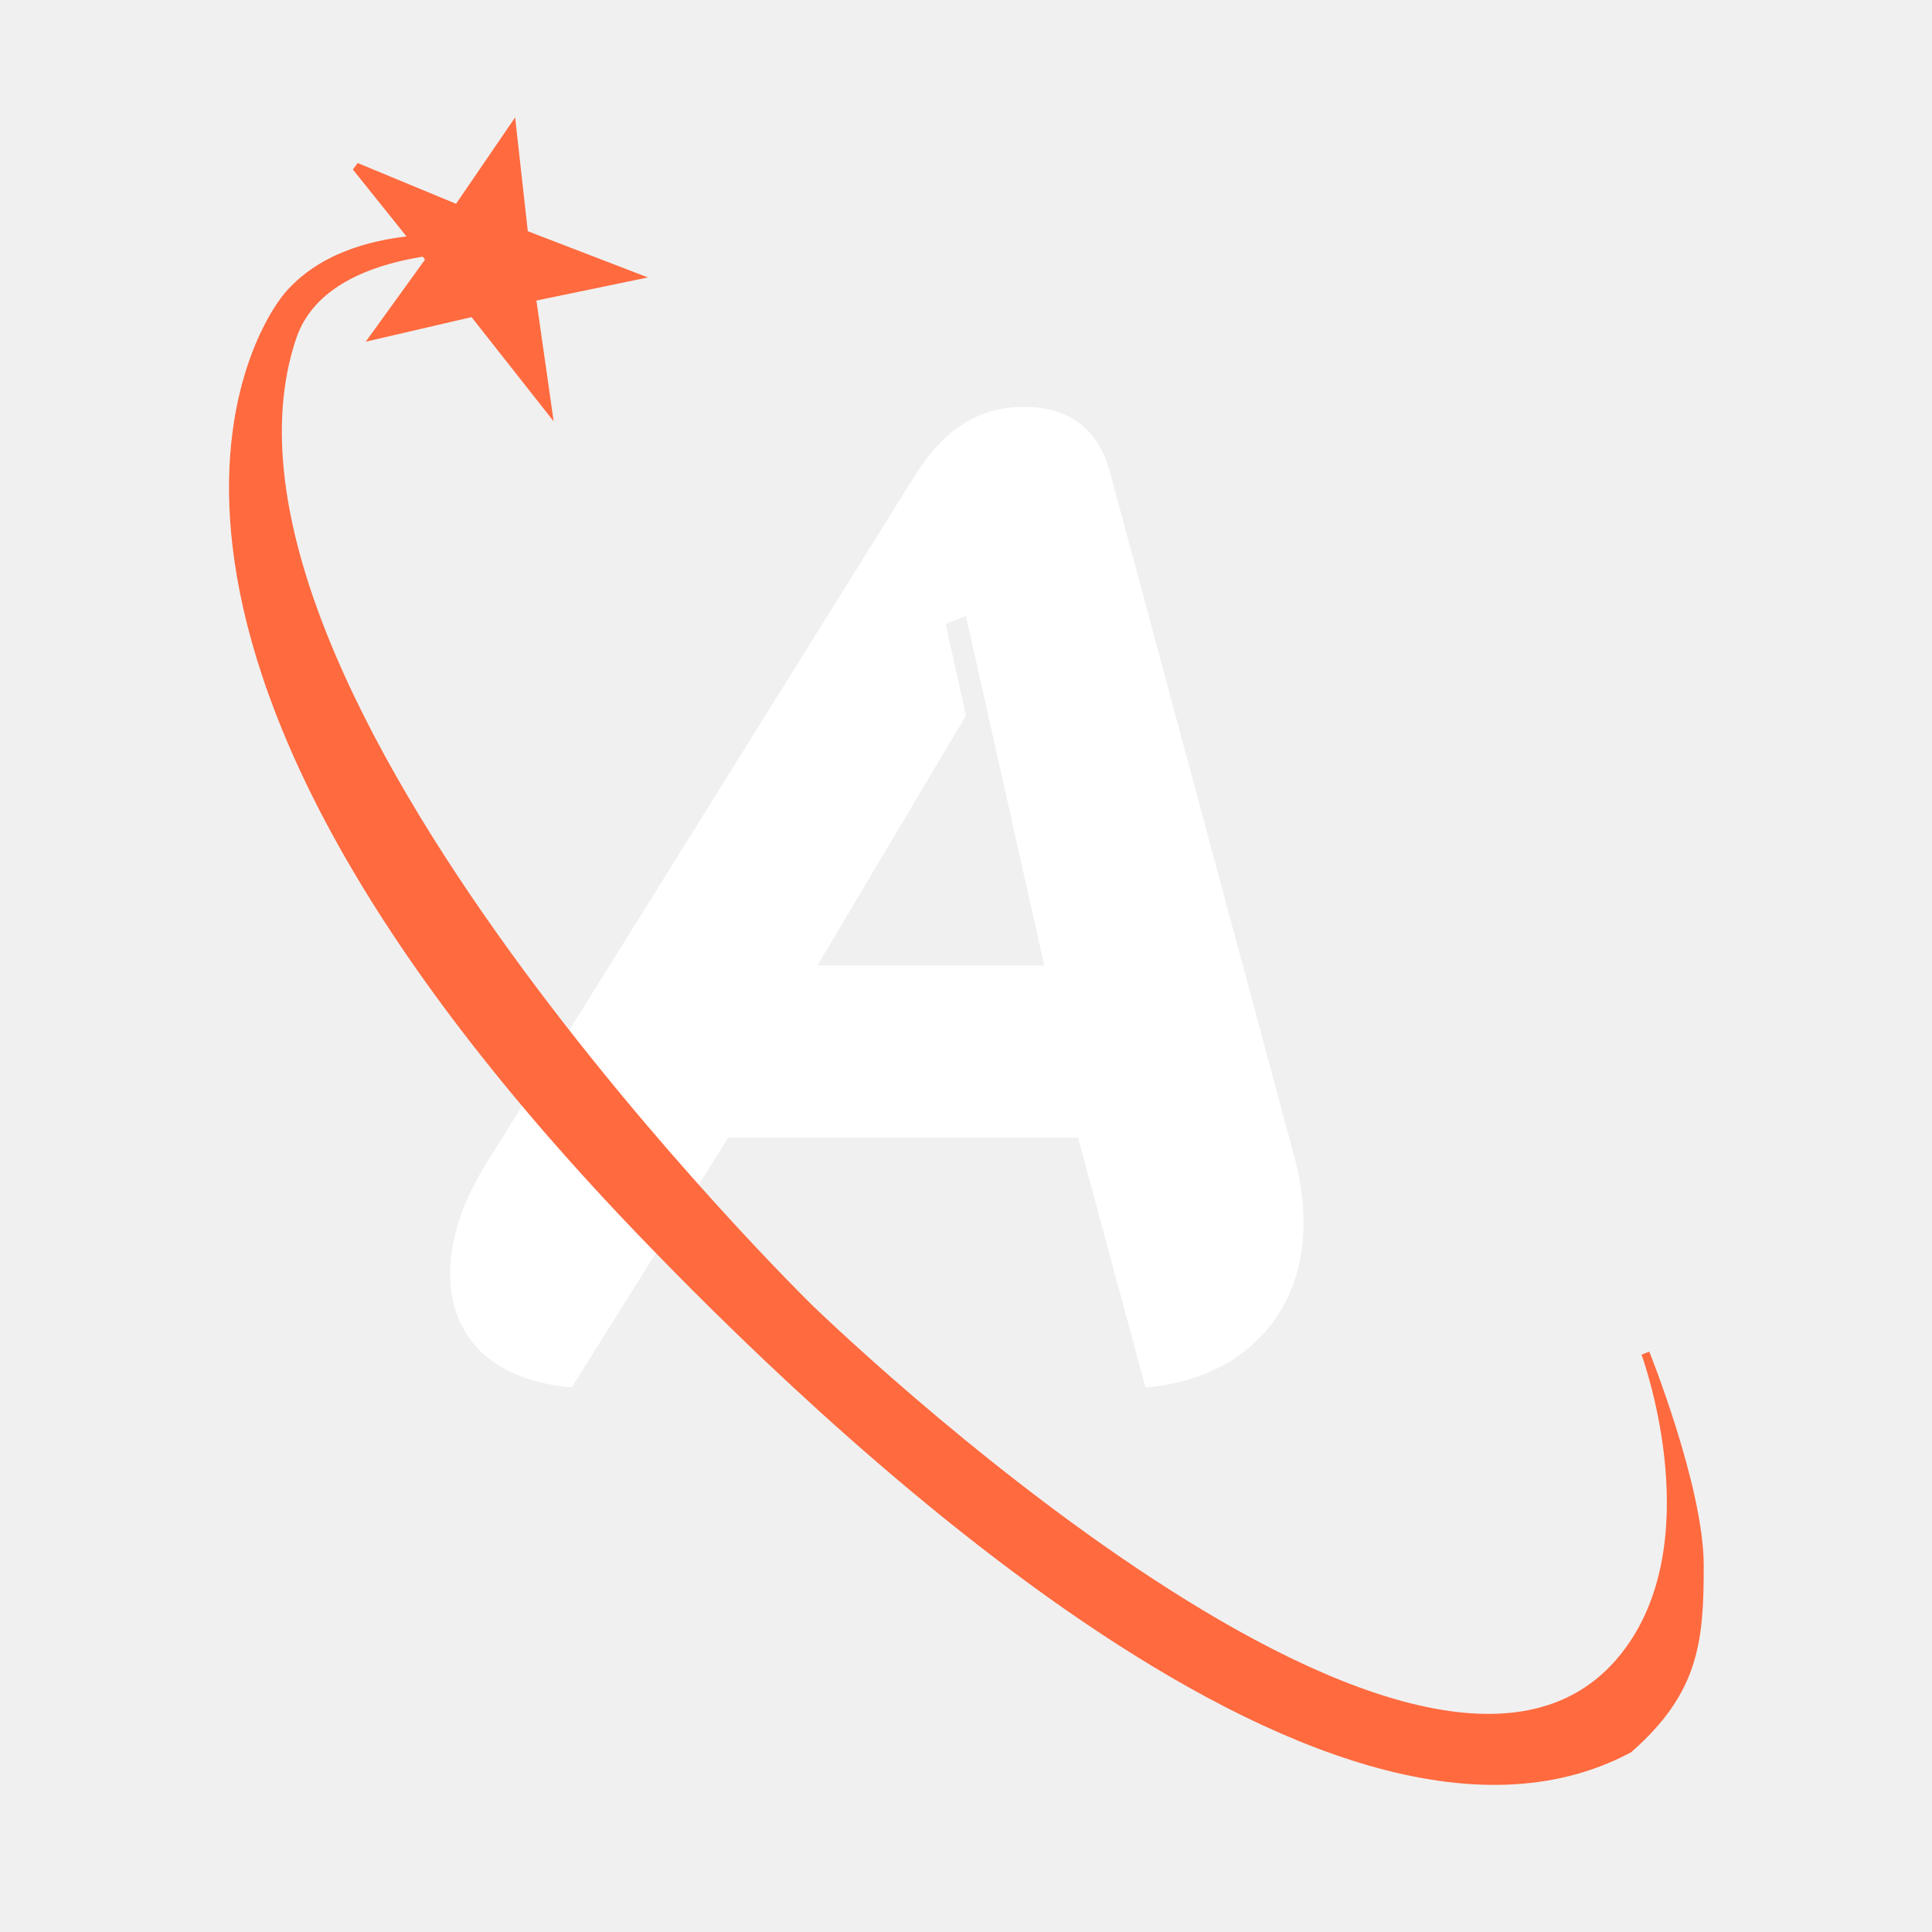
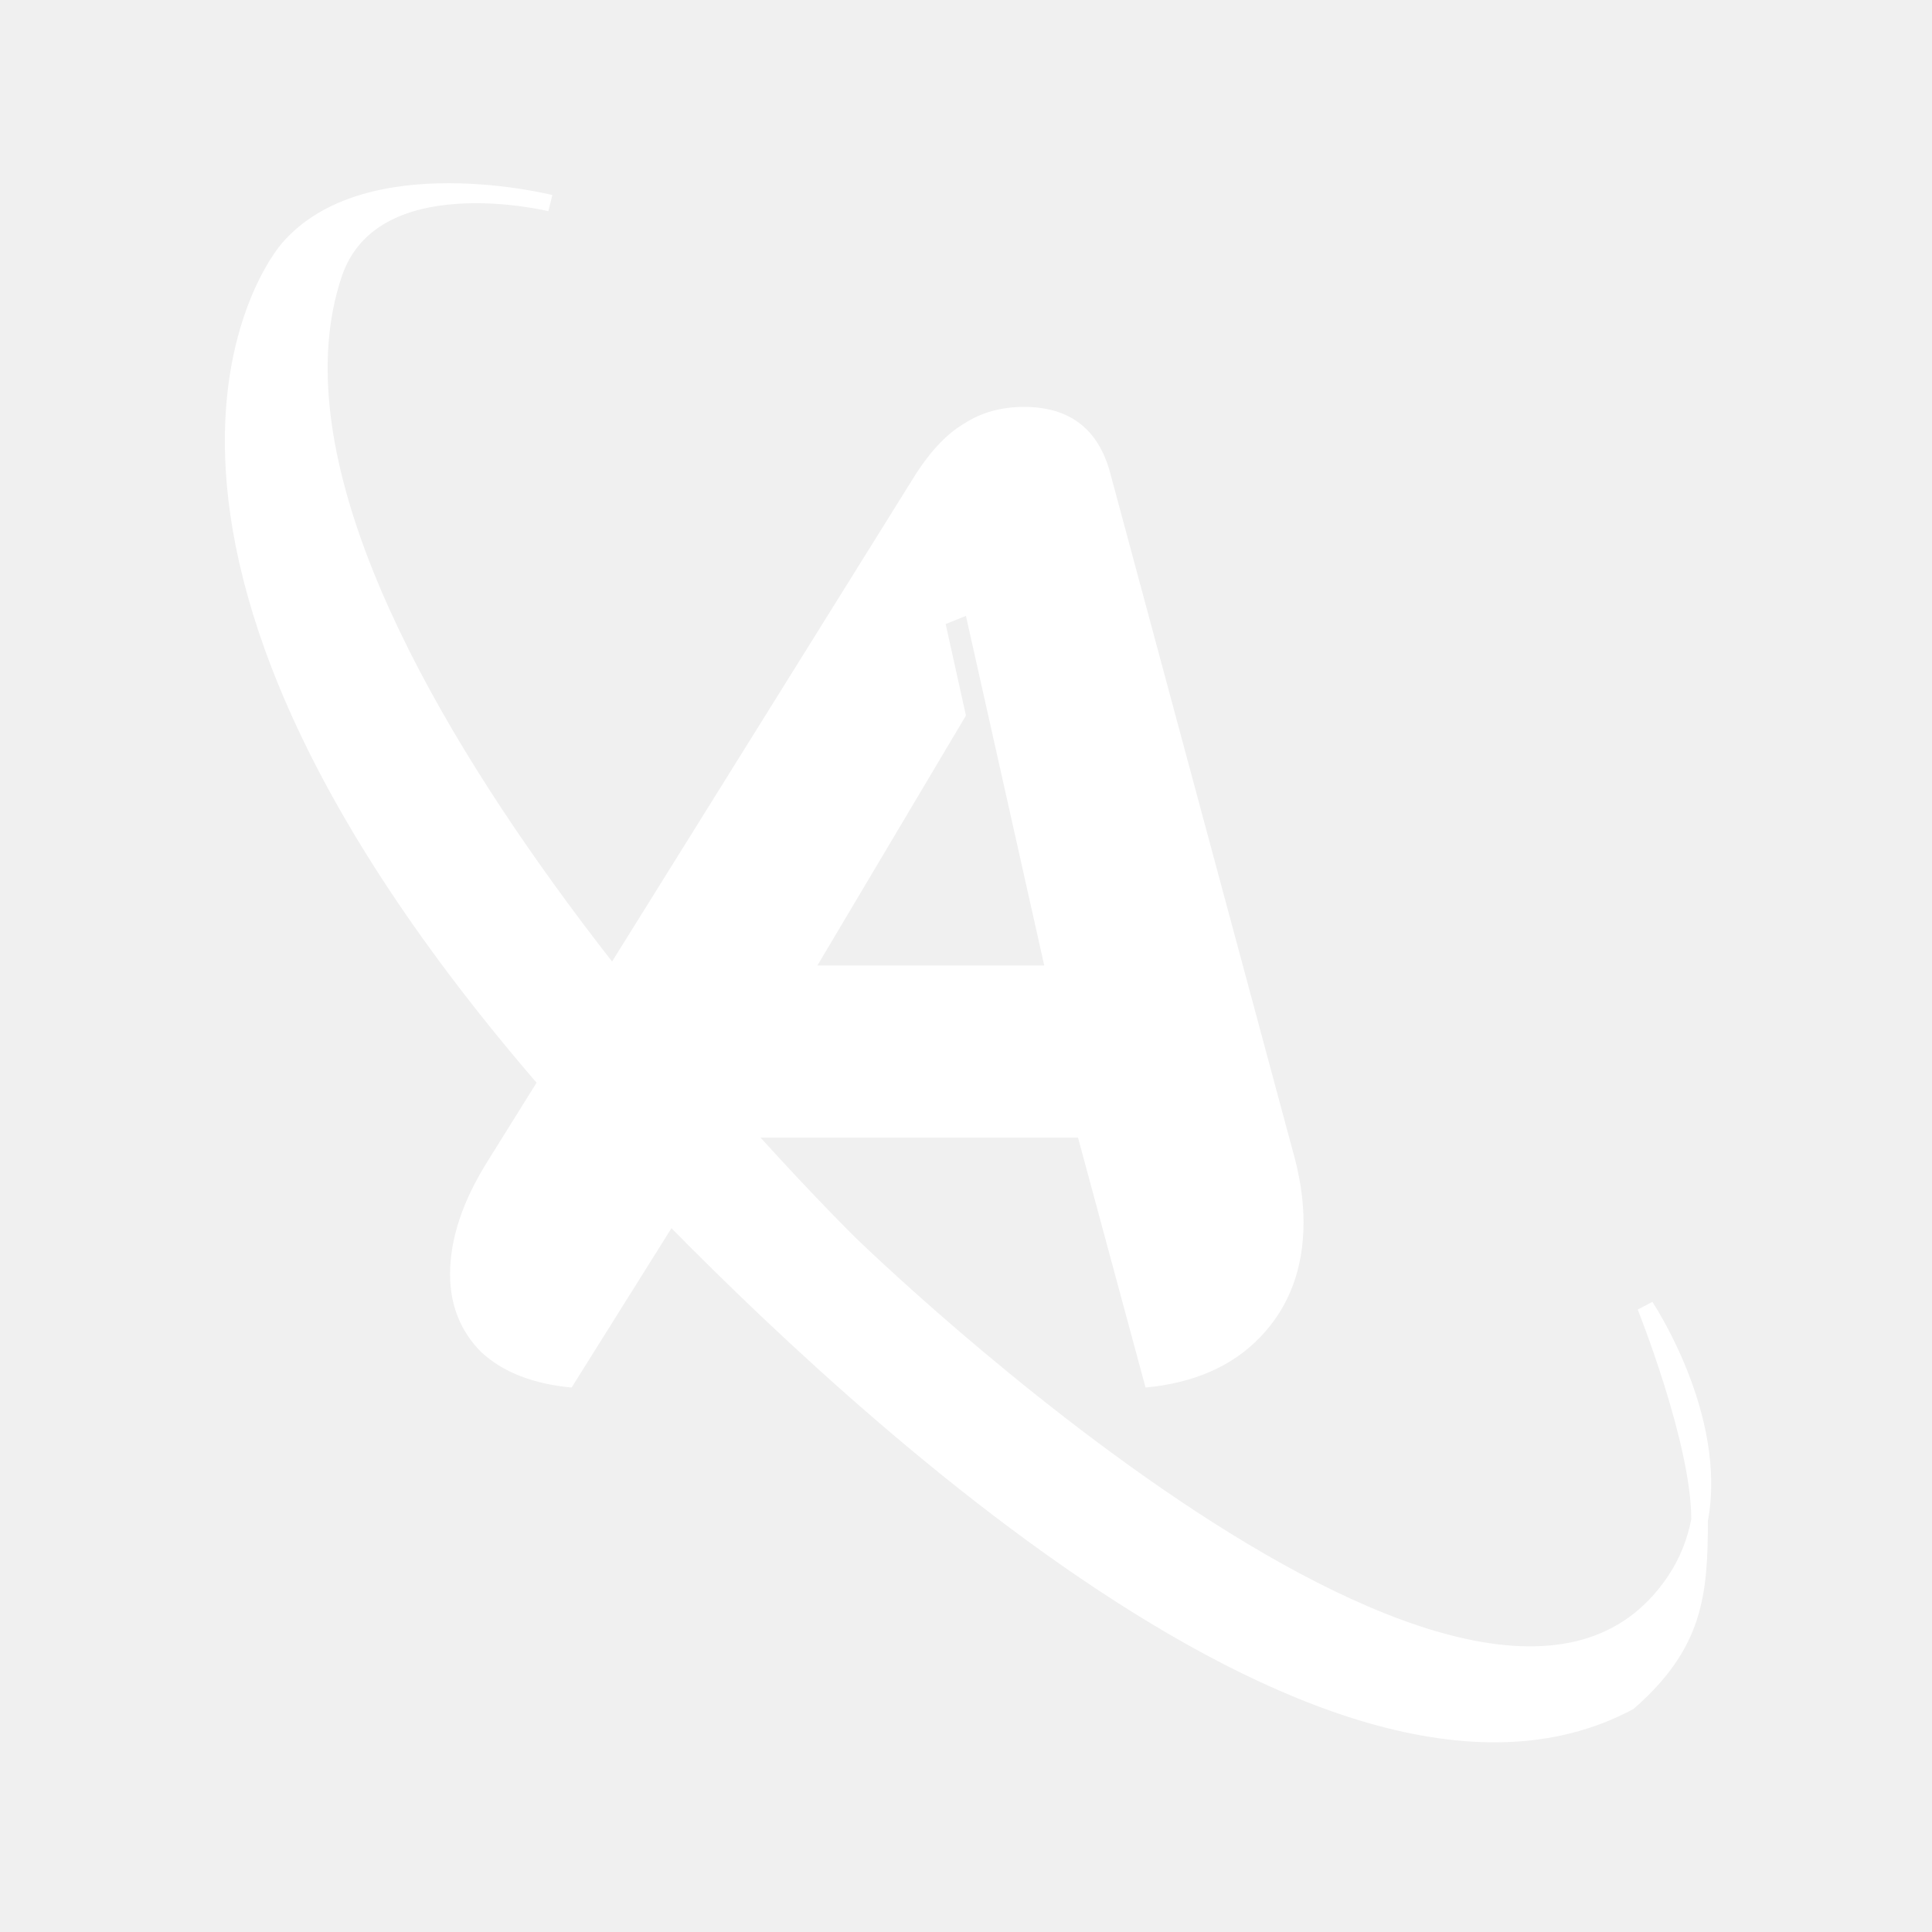
<svg xmlns="http://www.w3.org/2000/svg" width="232" height="232" viewBox="0 0 232 232" fill="none">
  <path d="M68.64 166.62C63.991 166.183 60.369 164.761 57.775 162.356C55.288 159.841 54.045 156.725 54.045 153.007C54.045 148.743 55.559 144.205 58.586 139.395L109.992 56.898C111.83 54.055 113.776 52.032 115.83 50.829C117.884 49.517 120.262 48.861 122.965 48.861C128.478 48.861 131.938 51.54 133.343 56.898L155.56 139.395C156.209 142.019 156.533 144.479 156.533 146.775C156.533 152.351 154.803 156.944 151.344 160.552C147.992 164.051 143.398 166.073 137.56 166.62L129.451 136.606H87.451L68.64 166.62ZM125.397 115.941L115.992 73.955L113.559 74.939L115.992 85.927L98.154 115.941H125.397Z" fill="white" />
-   <path fill-rule="evenodd" clip-rule="evenodd" d="M62.915 28.121L61.51 15.495L54.948 25.091L42.762 20.041L49.777 28.793C44.179 29.318 38.376 31.08 34.59 35.5C31.592 39 7.162 74.999 76.586 147.499C97.588 169.43 159.089 229.497 195.589 209.997C203.571 202.987 204.089 196.997 204.089 187.997C204.089 178.672 197.589 162.497 197.589 162.497C197.589 162.497 205.417 183.692 196.089 197.497C173.255 231.288 97.088 156.997 97.088 156.997C97.088 156.997 20.975 82.491 35.089 40.497C37.256 34.049 44.2 31.339 50.969 30.28L51.667 31.152L45.106 40.243L56.823 37.522L65.728 48.828L63.852 35.697L76.038 33.172L62.915 28.121Z" fill="#FF6A3F" />
-   <path d="M61.51 15.495L62.007 15.44L61.858 14.101L61.097 15.213L61.51 15.495ZM62.915 28.121L62.418 28.177L62.452 28.479L62.736 28.588L62.915 28.121ZM54.948 25.091L54.757 25.553L55.132 25.708L55.361 25.373L54.948 25.091ZM42.762 20.041L42.953 19.579L42.372 20.353L42.762 20.041ZM49.777 28.793L49.824 29.291L50.747 29.204L50.167 28.48L49.777 28.793ZM34.59 35.5L34.97 35.825L34.97 35.825L34.59 35.5ZM76.586 147.499L76.225 147.845L76.225 147.845L76.586 147.499ZM195.589 209.997L195.824 210.438L195.875 210.411L195.919 210.373L195.589 209.997ZM197.589 162.497L198.052 162.311L197.119 162.67L197.589 162.497ZM196.089 197.497L195.674 197.217L195.674 197.217L196.089 197.497ZM97.088 156.997L96.739 157.354L96.739 157.355L97.088 156.997ZM35.089 40.497L34.615 40.338L34.615 40.338L35.089 40.497ZM50.969 30.28L51.359 29.967L51.178 29.741L50.891 29.786L50.969 30.28ZM51.667 31.152L52.073 31.444L52.295 31.136L52.058 30.839L51.667 31.152ZM45.106 40.243L44.7 39.95L43.92 41.031L45.219 40.73L45.106 40.243ZM56.823 37.522L57.216 37.213L57.019 36.963L56.71 37.035L56.823 37.522ZM65.728 48.828L65.335 49.138L66.486 50.599L66.223 48.758L65.728 48.828ZM63.852 35.697L63.751 35.208L63.291 35.303L63.358 35.768L63.852 35.697ZM76.038 33.172L76.14 33.661L77.805 33.316L76.218 32.705L76.038 33.172ZM61.013 15.55L62.418 28.177L63.412 28.066L62.007 15.44L61.013 15.55ZM55.361 25.373L61.922 15.777L61.097 15.213L54.535 24.809L55.361 25.373ZM42.571 20.503L54.757 25.553L55.139 24.629L42.953 19.579L42.571 20.503ZM50.167 28.48L43.152 19.728L42.372 20.353L49.387 29.106L50.167 28.48ZM34.97 35.825C38.632 31.549 44.279 29.811 49.824 29.291L49.73 28.295C44.078 28.825 38.119 30.611 34.21 35.175L34.97 35.825ZM76.947 147.153C42.28 110.949 31.105 83.92 28.926 65.566C26.749 47.218 33.552 37.48 34.97 35.825L34.21 35.175C32.63 37.02 25.719 47.031 27.933 65.683C30.146 84.328 41.469 111.548 76.225 147.845L76.947 147.153ZM195.353 209.556C186.384 214.348 175.842 214.273 164.688 211.062C153.532 207.851 141.816 201.517 130.556 193.871C108.038 178.581 87.442 158.112 76.947 147.153L76.225 147.845C86.732 158.816 107.387 179.347 129.995 194.698C141.298 202.373 153.113 208.771 164.411 212.023C175.71 215.276 186.544 215.396 195.824 210.438L195.353 209.556ZM203.589 187.997C203.589 192.5 203.456 196.175 202.356 199.59C201.262 202.987 199.196 206.164 195.259 209.622L195.919 210.373C199.964 206.821 202.148 203.498 203.308 199.897C204.462 196.315 204.589 192.495 204.589 187.997H203.589ZM197.589 162.497C197.125 162.684 197.125 162.684 197.125 162.684C197.125 162.684 197.125 162.684 197.125 162.684C197.125 162.685 197.125 162.685 197.126 162.686C197.126 162.688 197.127 162.691 197.129 162.695C197.132 162.702 197.137 162.714 197.143 162.729C197.155 162.759 197.173 162.805 197.196 162.864C197.244 162.984 197.313 163.161 197.401 163.39C197.578 163.848 197.831 164.514 198.135 165.342C198.742 166.999 199.552 169.304 200.361 171.899C201.986 177.107 203.589 183.418 203.589 187.997H204.589C204.589 183.251 202.941 176.812 201.316 171.601C200.5 168.987 199.685 166.666 199.074 164.998C198.768 164.164 198.513 163.493 198.334 163.03C198.245 162.799 198.175 162.619 198.127 162.498C198.103 162.437 198.084 162.39 198.072 162.359C198.065 162.343 198.061 162.331 198.057 162.323C198.056 162.319 198.055 162.316 198.054 162.314C198.053 162.313 198.053 162.312 198.053 162.312C198.053 162.311 198.053 162.311 198.053 162.311C198.052 162.311 198.052 162.311 197.589 162.497ZM196.503 197.777C201.267 190.727 201.63 181.831 200.834 174.764C200.435 171.222 199.742 168.116 199.149 165.896C198.853 164.785 198.581 163.895 198.382 163.281C198.283 162.974 198.203 162.736 198.147 162.575C198.118 162.494 198.096 162.432 198.081 162.39C198.074 162.369 198.068 162.352 198.064 162.341C198.062 162.336 198.06 162.332 198.059 162.329C198.059 162.327 198.058 162.326 198.058 162.325C198.058 162.325 198.058 162.325 198.058 162.324C198.058 162.324 198.058 162.324 197.589 162.497C197.119 162.67 197.119 162.67 197.119 162.67C197.12 162.67 197.12 162.671 197.12 162.671C197.12 162.671 197.12 162.672 197.121 162.673C197.121 162.675 197.123 162.679 197.124 162.684C197.128 162.693 197.133 162.708 197.14 162.727C197.154 162.766 197.175 162.825 197.202 162.902C197.256 163.058 197.334 163.289 197.431 163.588C197.624 164.188 197.891 165.061 198.183 166.154C198.766 168.339 199.448 171.395 199.84 174.876C200.626 181.858 200.239 190.462 195.674 197.217L196.503 197.777ZM97.088 156.997C96.739 157.355 96.74 157.355 96.74 157.356C96.741 157.357 96.742 157.357 96.743 157.359C96.746 157.361 96.749 157.364 96.754 157.369C96.763 157.378 96.777 157.392 96.796 157.41C96.833 157.446 96.888 157.499 96.961 157.569C97.106 157.709 97.322 157.917 97.605 158.185C98.17 158.723 99.001 159.506 100.067 160.491C102.198 162.459 105.267 165.233 109.021 168.456C116.527 174.901 126.78 183.146 137.752 190.337C148.715 197.521 160.439 203.681 170.883 205.913C176.108 207.031 181.044 207.171 185.415 205.94C189.797 204.705 193.583 202.098 196.503 197.777L195.674 197.217C192.886 201.344 189.297 203.807 185.143 204.977C180.978 206.151 176.217 206.031 171.092 204.936C160.832 202.742 149.233 196.665 138.3 189.5C127.377 182.342 117.16 174.127 109.672 167.698C105.929 164.484 102.869 161.718 100.745 159.756C99.683 158.775 98.856 157.995 98.294 157.461C98.013 157.194 97.799 156.988 97.655 156.849C97.583 156.78 97.528 156.727 97.492 156.692C97.474 156.674 97.46 156.661 97.451 156.652C97.447 156.648 97.443 156.644 97.441 156.642C97.44 156.641 97.439 156.64 97.438 156.64C97.438 156.639 97.438 156.639 97.088 156.997ZM34.615 40.338C31.03 51.003 33.19 63.67 38.358 76.602C43.53 89.546 51.747 102.834 60.391 114.788C69.037 126.745 78.123 137.385 85.046 145.035C88.507 148.86 91.43 151.939 93.487 154.062C94.515 155.123 95.328 155.946 95.883 156.503C96.161 156.782 96.374 156.994 96.519 157.137C96.591 157.209 96.646 157.263 96.683 157.299C96.701 157.317 96.715 157.331 96.724 157.34C96.729 157.345 96.733 157.348 96.735 157.351C96.736 157.352 96.737 157.353 96.738 157.353C96.738 157.354 96.739 157.354 97.088 156.997C97.438 156.64 97.438 156.64 97.438 156.639C97.437 156.639 97.436 156.638 97.435 156.637C97.433 156.634 97.43 156.631 97.425 156.627C97.416 156.618 97.402 156.604 97.384 156.587C97.348 156.551 97.294 156.498 97.222 156.427C97.08 156.285 96.868 156.074 96.591 155.797C96.039 155.243 95.23 154.424 94.205 153.366C92.154 151.25 89.24 148.18 85.787 144.364C78.88 136.731 69.819 126.12 61.201 114.202C52.581 102.28 44.416 89.067 39.286 76.231C34.152 63.382 32.09 50.988 35.563 40.657L34.615 40.338ZM50.891 29.786C44.103 30.849 36.88 33.598 34.615 40.338L35.563 40.657C37.631 34.501 44.298 31.83 51.046 30.774L50.891 29.786ZM52.058 30.839L51.359 29.967L50.578 30.593L51.277 31.464L52.058 30.839ZM45.511 40.535L52.073 31.444L51.262 30.859L44.7 39.95L45.511 40.535ZM56.71 37.035L44.993 39.756L45.219 40.73L56.936 38.009L56.71 37.035ZM66.121 48.519L57.216 37.213L56.43 37.831L65.335 49.138L66.121 48.519ZM63.358 35.768L65.233 48.899L66.223 48.758L64.347 35.627L63.358 35.768ZM75.937 32.682L63.751 35.208L63.954 36.187L76.14 33.661L75.937 32.682ZM62.736 28.588L75.859 33.639L76.218 32.705L63.095 27.655L62.736 28.588Z" fill="#FF6A3F" />
+   <path d="M197.589 156.888C197.589 156.888 206.447 170.143 204.089 182.545C204.082 191.458 203.524 197.419 195.589 204.388C159.089 223.888 97.588 163.82 76.586 141.889C7.162 69.389 31.592 33.391 34.59 29.89C44.046 18.851 66.087 24.389 66.087 24.389C66.087 24.389 44.712 19.13 40.089 32.888C25.975 74.881 102.089 149.388 102.089 149.388C102.089 149.388 178.255 223.678 201.089 189.888C202.665 187.555 203.609 185.068 204.089 182.545C204.089 182.493 204.089 182.44 204.089 182.388C204.089 173.062 197.589 156.888 197.589 156.888Z" fill="white" />
+   <path d="M197.589 156.888L198.42 156.332L196.661 157.26L197.589 156.888ZM201.089 189.888L200.26 189.328L200.26 189.328L201.089 189.888ZM102.089 149.388L101.389 150.102L101.39 150.103L102.089 149.388ZM40.089 32.888L41.037 33.206L40.089 32.888ZM66.087 24.389L65.849 25.36L66.331 23.419L66.087 24.389ZM34.59 29.89L35.35 30.541L35.35 30.541L34.59 29.89ZM195.589 204.388L196.06 205.27L196.162 205.215L196.248 205.139L195.589 204.388ZM76.586 141.889L75.864 142.581L75.864 142.581L76.586 141.889ZM197.589 156.888C196.757 157.443 196.757 157.443 196.757 157.443C196.757 157.443 196.757 157.443 196.757 157.443C196.757 157.443 196.757 157.443 196.757 157.444C196.758 157.445 196.759 157.447 196.761 157.449C196.765 157.454 196.77 157.463 196.778 157.474C196.793 157.497 196.816 157.532 196.846 157.58C196.907 157.675 196.997 157.817 197.113 158.005C197.343 158.38 197.672 158.933 198.061 159.636C198.838 161.044 199.852 163.049 200.793 165.433C202.684 170.224 204.234 176.429 203.106 182.359L205.071 182.732C206.302 176.26 204.602 169.635 202.653 164.698C201.674 162.218 200.621 160.134 199.811 158.669C199.406 157.936 199.061 157.356 198.817 156.958C198.694 156.758 198.597 156.604 198.529 156.499C198.495 156.446 198.469 156.406 198.45 156.378C198.441 156.364 198.434 156.353 198.429 156.345C198.426 156.341 198.424 156.338 198.423 156.336C198.422 156.335 198.421 156.334 198.421 156.333C198.421 156.333 198.42 156.333 198.42 156.332C198.42 156.332 198.42 156.332 197.589 156.888ZM203.106 182.359C202.649 184.76 201.753 187.118 200.26 189.328L201.917 190.448C203.577 187.991 204.568 185.375 205.071 182.732L203.106 182.359ZM200.26 189.328C197.537 193.357 194.047 195.749 190.008 196.887C185.946 198.031 181.272 197.922 176.196 196.837C166.028 194.663 154.492 188.627 143.574 181.473C132.676 174.331 122.477 166.13 114.998 159.709C111.26 156.499 108.204 153.738 106.085 151.779C105.025 150.8 104.199 150.022 103.639 149.489C103.359 149.223 103.145 149.018 103.002 148.879C102.93 148.81 102.876 148.758 102.84 148.723C102.822 148.706 102.808 148.693 102.8 148.684C102.795 148.68 102.792 148.677 102.79 148.675C102.789 148.673 102.788 148.673 102.787 148.672C102.787 148.672 102.787 148.672 102.089 149.388C101.39 150.103 101.391 150.104 101.391 150.104C101.392 150.105 101.393 150.106 101.394 150.107C101.397 150.11 101.4 150.113 101.405 150.118C101.415 150.127 101.429 150.141 101.448 150.159C101.485 150.195 101.541 150.249 101.614 150.32C101.76 150.461 101.977 150.669 102.26 150.938C102.827 151.477 103.66 152.262 104.727 153.248C106.862 155.22 109.936 157.999 113.695 161.226C121.21 167.678 131.481 175.939 142.478 183.145C153.456 190.34 165.243 196.541 175.778 198.793C181.054 199.921 186.077 200.072 190.55 198.812C195.047 197.545 198.932 194.866 201.917 190.448L200.26 189.328ZM102.089 149.388C102.788 148.673 102.788 148.673 102.787 148.672C102.787 148.672 102.786 148.671 102.785 148.67C102.783 148.668 102.78 148.665 102.775 148.66C102.766 148.652 102.753 148.638 102.735 148.621C102.699 148.586 102.645 148.533 102.574 148.462C102.432 148.321 102.221 148.111 101.946 147.835C101.395 147.282 100.587 146.464 99.564 145.408C97.517 143.296 94.607 140.23 91.158 136.419C84.258 128.795 75.211 118.198 66.606 106.299C57.998 94.394 49.859 81.219 44.751 68.436C39.633 55.629 37.62 43.371 41.037 33.206L39.141 32.569C35.501 43.401 37.709 56.204 42.894 69.178C48.087 82.176 56.33 95.501 64.986 107.471C73.646 119.448 82.744 130.102 89.675 137.761C93.141 141.591 96.067 144.674 98.127 146.8C99.158 147.863 99.972 148.687 100.529 149.246C100.807 149.526 101.022 149.739 101.167 149.883C101.239 149.955 101.295 150.009 101.332 150.046C101.35 150.064 101.365 150.078 101.374 150.088C101.379 150.092 101.383 150.096 101.385 150.098C101.386 150.099 101.387 150.1 101.388 150.101C101.389 150.102 101.389 150.102 102.089 149.388ZM41.037 33.206C43.148 26.924 49.087 24.874 54.89 24.477C57.763 24.28 60.508 24.501 62.543 24.773C63.558 24.909 64.39 25.058 64.967 25.171C65.255 25.228 65.478 25.276 65.629 25.309C65.704 25.326 65.76 25.339 65.797 25.348C65.816 25.352 65.829 25.355 65.838 25.358C65.842 25.359 65.845 25.359 65.847 25.36C65.848 25.36 65.849 25.36 65.849 25.36C65.849 25.36 65.849 25.36 65.849 25.36C65.849 25.36 65.849 25.36 66.087 24.389C66.326 23.418 66.326 23.418 66.326 23.418C66.325 23.418 66.325 23.418 66.324 23.418C66.323 23.417 66.322 23.417 66.32 23.416C66.317 23.416 66.312 23.415 66.306 23.413C66.294 23.41 66.277 23.406 66.255 23.401C66.21 23.391 66.147 23.376 66.064 23.357C65.899 23.32 65.659 23.269 65.353 23.209C64.743 23.089 63.869 22.933 62.808 22.791C60.69 22.508 57.803 22.273 54.754 22.482C48.714 22.895 41.653 25.094 39.141 32.569L41.037 33.206ZM66.087 24.389C66.331 23.419 66.331 23.419 66.33 23.419C66.33 23.419 66.329 23.419 66.329 23.419C66.328 23.419 66.327 23.418 66.325 23.418C66.322 23.417 66.317 23.416 66.311 23.414C66.299 23.411 66.281 23.407 66.259 23.401C66.214 23.391 66.148 23.375 66.063 23.355C65.893 23.316 65.644 23.26 65.326 23.194C64.691 23.061 63.776 22.885 62.65 22.708C60.401 22.356 57.297 22.002 53.885 22C47.128 21.995 38.859 23.37 33.831 29.24L35.35 30.541C39.777 25.372 47.256 23.995 53.884 24C57.165 24.002 60.162 24.343 62.341 24.684C63.429 24.855 64.311 25.025 64.917 25.151C65.221 25.215 65.455 25.267 65.612 25.304C65.691 25.322 65.75 25.336 65.789 25.346C65.809 25.35 65.823 25.354 65.832 25.356C65.837 25.357 65.84 25.358 65.842 25.358C65.843 25.359 65.844 25.359 65.844 25.359C65.844 25.359 65.844 25.359 65.844 25.359C65.844 25.359 65.844 25.359 66.087 24.389ZM196.248 205.139C200.323 201.561 202.565 198.183 203.763 194.505C204.949 190.863 205.085 187 205.089 182.546L203.089 182.545C203.085 187.003 202.939 190.577 201.861 193.886C200.795 197.158 198.79 200.246 194.929 203.636L196.248 205.139ZM205.089 182.546C205.089 182.494 205.089 182.441 205.089 182.388H203.089C203.089 182.44 203.089 182.492 203.089 182.545L205.089 182.546ZM205.089 182.388C205.089 177.558 203.419 171.054 201.793 165.843C200.975 163.219 200.156 160.889 199.543 159.216C199.236 158.379 198.98 157.706 198.801 157.241C198.711 157.008 198.64 156.828 198.592 156.705C198.568 156.643 198.549 156.596 198.536 156.564C198.53 156.548 198.525 156.536 198.522 156.528C198.52 156.524 198.519 156.521 198.518 156.518C198.517 156.517 198.517 156.516 198.517 156.516C198.517 156.515 198.517 156.515 198.517 156.515C198.516 156.515 198.516 156.515 197.589 156.888C196.661 157.26 196.661 157.26 196.661 157.26C196.661 157.261 196.661 157.261 196.661 157.261C196.661 157.261 196.661 157.262 196.662 157.263C196.662 157.264 196.663 157.267 196.665 157.271C196.668 157.278 196.672 157.289 196.678 157.304C196.69 157.334 196.708 157.379 196.731 157.438C196.778 157.557 196.847 157.733 196.935 157.961C197.111 158.417 197.363 159.08 197.665 159.905C198.271 161.556 199.077 163.853 199.884 166.438C201.508 171.646 203.089 177.892 203.089 182.388H205.089ZM75.864 142.581C86.377 153.559 107.061 174.121 129.714 189.502C141.038 197.192 152.903 203.621 164.273 206.894C175.644 210.167 186.624 210.311 196.06 205.27L195.117 203.506C186.304 208.214 175.909 208.162 164.826 204.972C153.742 201.781 142.076 195.479 130.837 187.848C108.364 172.588 87.797 152.151 77.308 141.198L75.864 142.581ZM77.308 141.198C42.685 105.04 31.584 78.107 29.423 59.897C27.263 41.702 34.013 32.101 35.35 30.541L33.831 29.24C32.169 31.18 25.205 41.328 27.437 60.133C29.667 78.922 41.063 106.238 75.864 142.581L77.308 141.198Z" fill="white" />
</svg>
